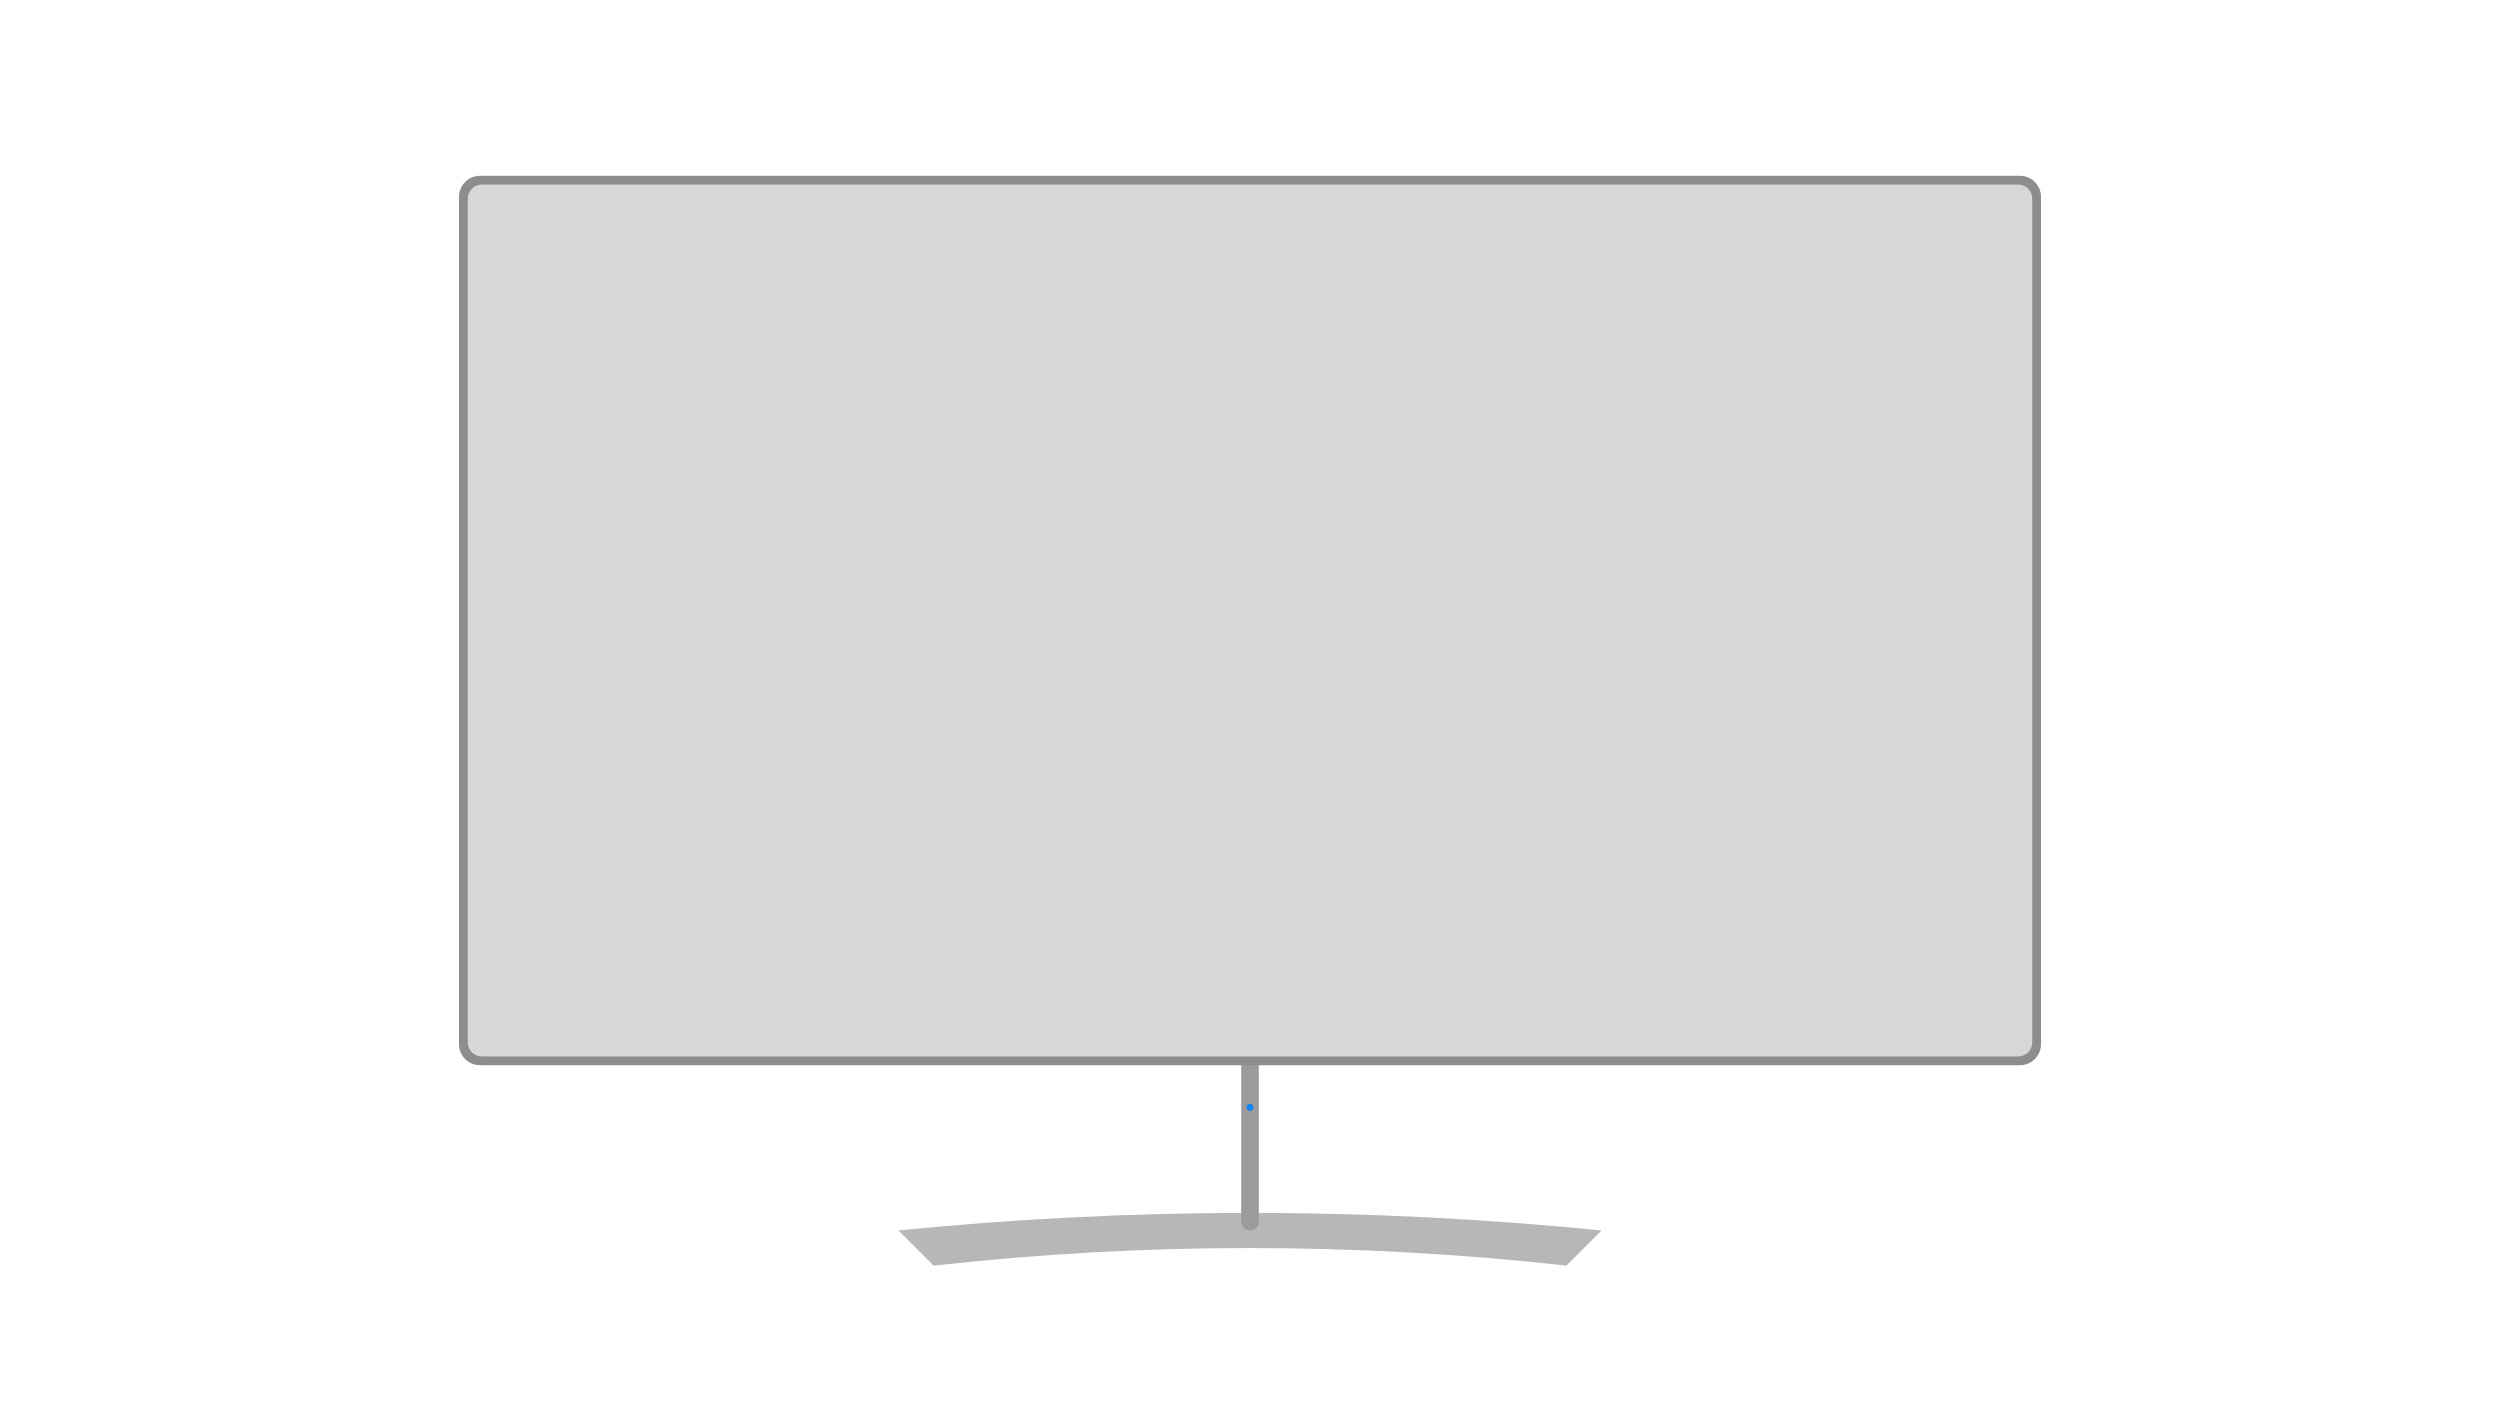
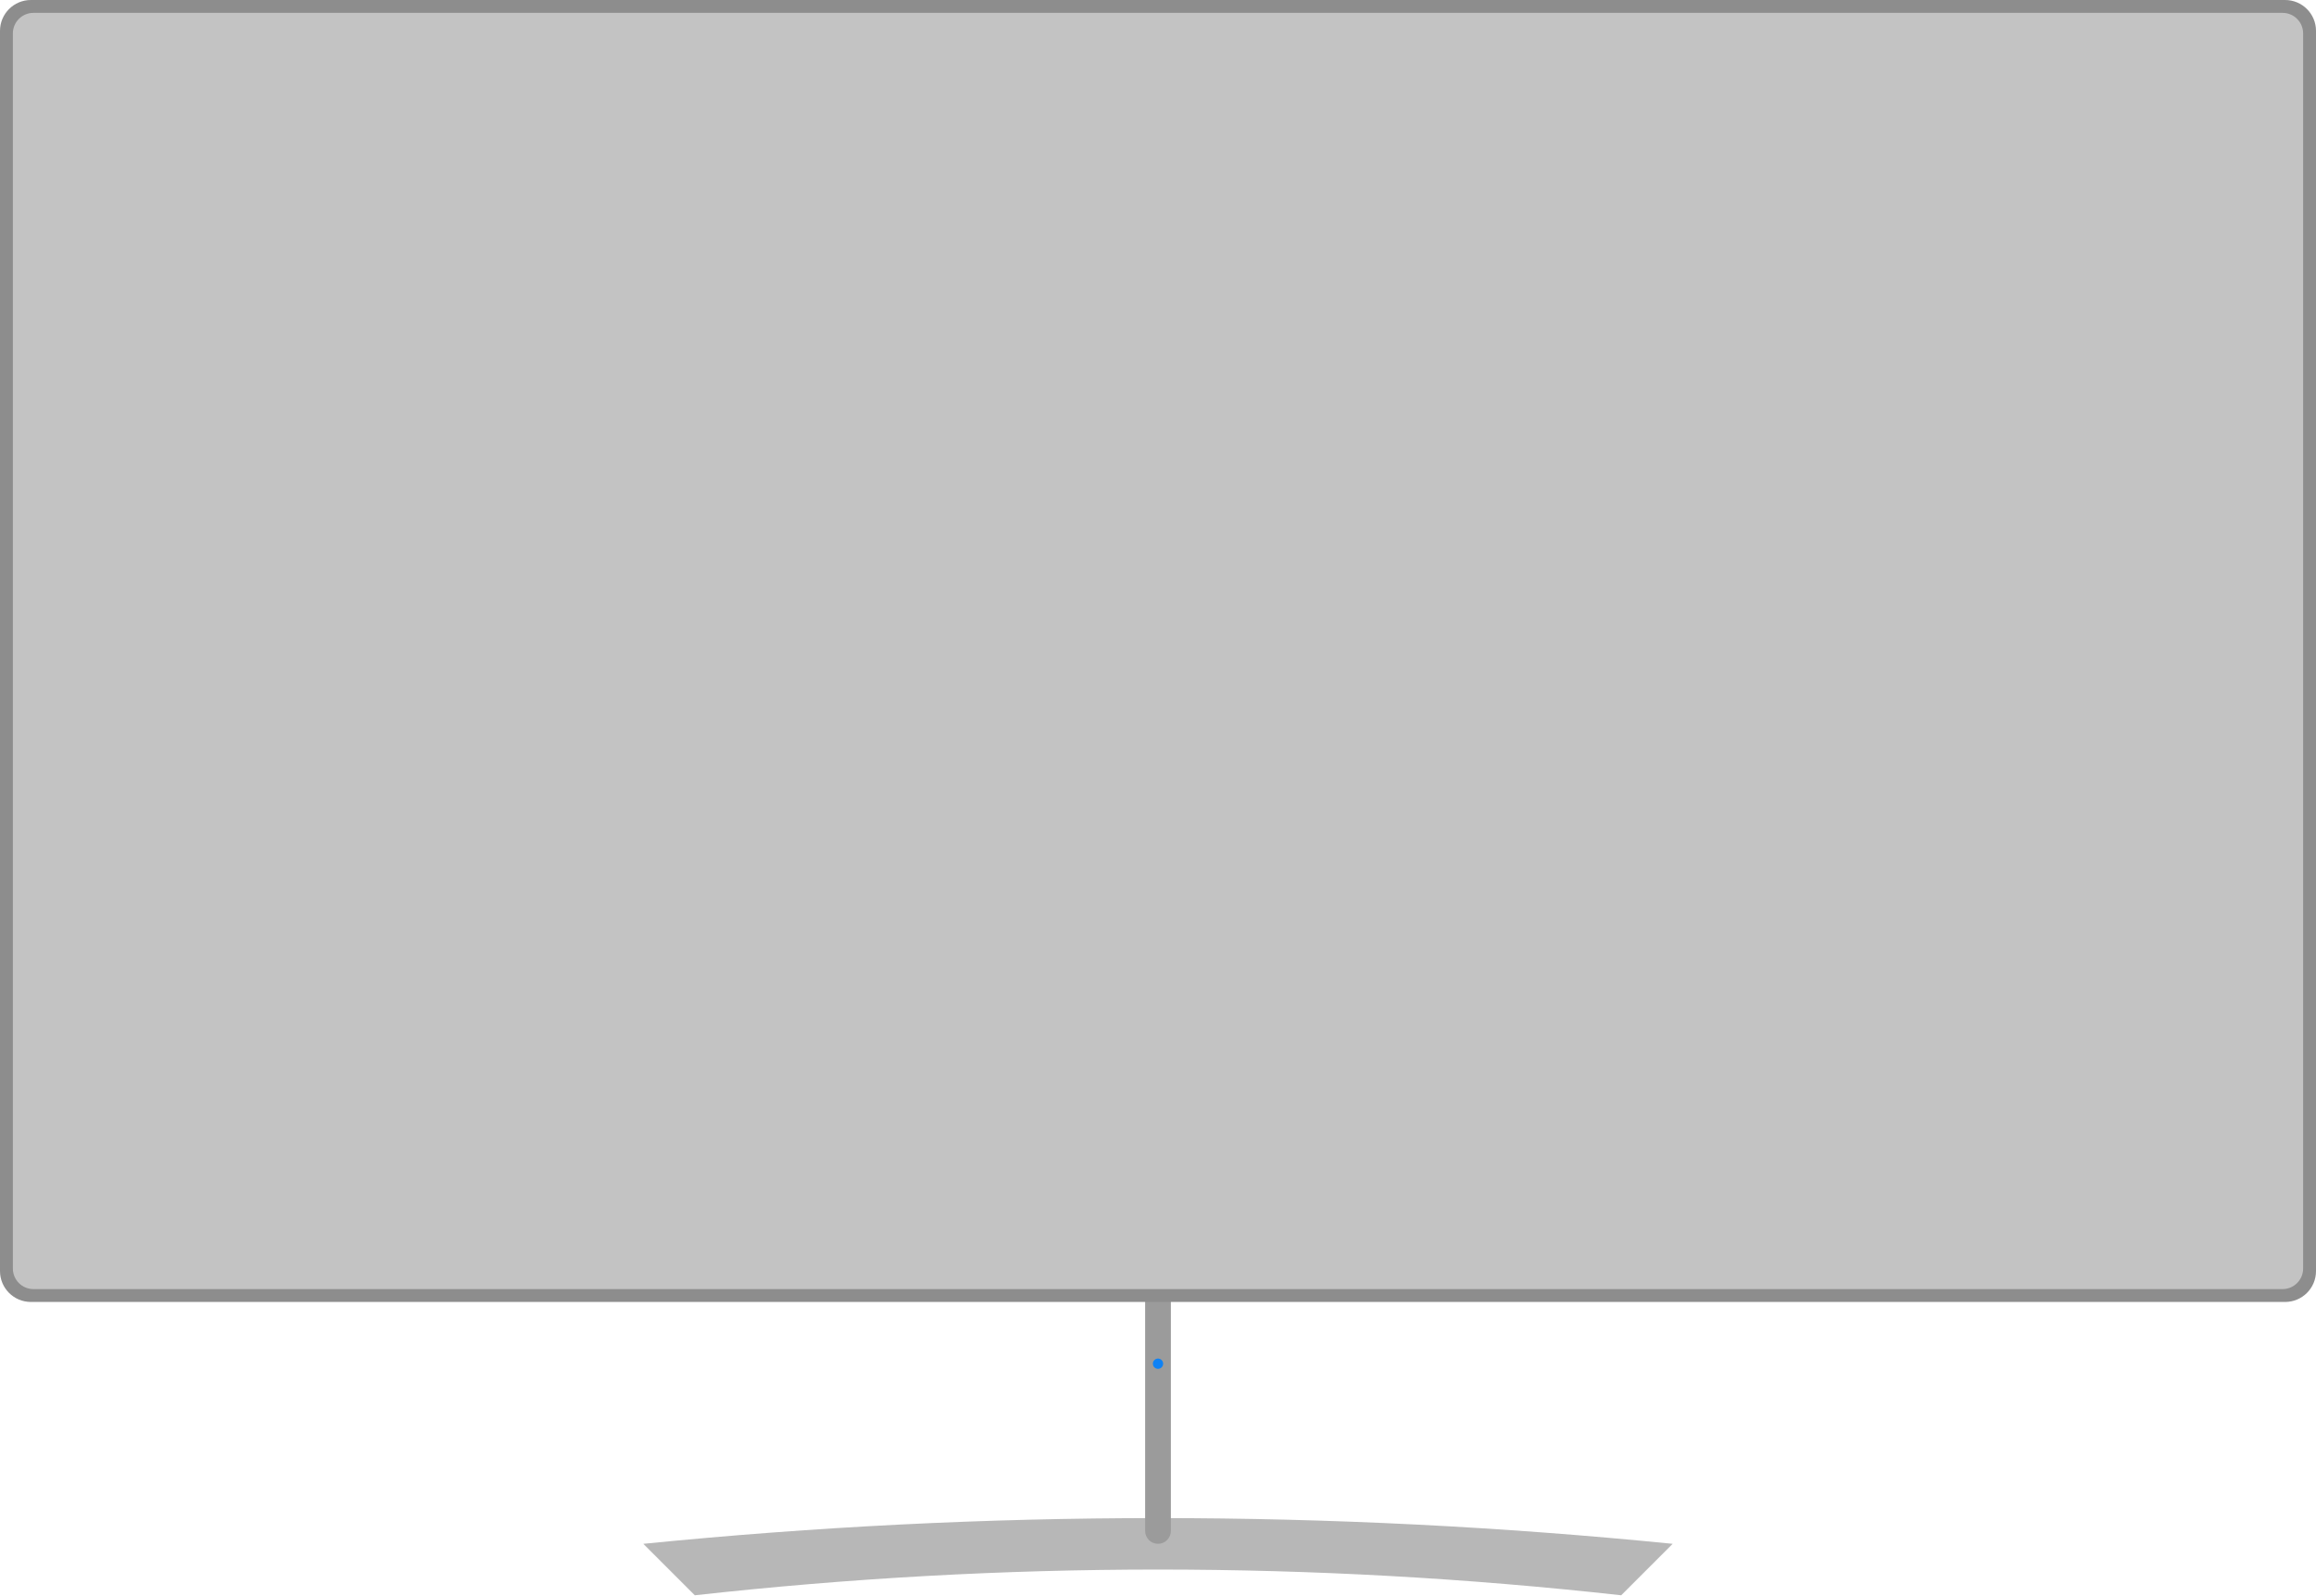
- <svg xmlns="http://www.w3.org/2000/svg" width="1920" height="1080" viewBox="0 0 1200 800">
-   <path d="M 400 700 Q 600 680 800 700 L 780 720 Q 600 700 420 720 Z" fill="#b7b7b7" />
-   <rect x="595" y="600" width="10" height="100" rx="5" fill="#9b9b9b" />
-   <rect x="150" y="100" width="900" height="506" rx="12" ry="12" fill="#8d8d8d" />
-   <rect x="155" y="105" width="890" height="496" rx="8" ry="8" fill="rgba(232,232,232,0.819)" />
-   <circle cx="600" cy="630" r="2" fill="#0080ff" opacity="0.9" />
+ <svg xmlns="http://www.w3.org/2000/svg" viewBox="0 0 900 620" fill="none">
+   <path d="M250 600C383.333 586.667 516.667 586.667 650 600L630 620C510 606.667 390 606.667 270 620L250 600Z" fill="#B7B7B7" />
+   <path d="M455 505C455 502.239 452.761 500 450 500C447.239 500 445 502.239 445 505V595C445 597.761 447.239 600 450 600C452.761 600 455 597.761 455 595V505Z" fill="#9B9B9B" />
+   <path d="M888 0H12C5.373 0 0 5.373 0 12V494C0 500.627 5.373 506 12 506H888C894.627 506 900 500.627 900 494V12C900 5.373 894.627 0 888 0Z" fill="#8D8D8D" />
+   <path d="M887 5H13C8.582 5 5 8.582 5 13V493C5 497.418 8.582 501 13 501H887C891.418 501 895 497.418 895 493V13C895 8.582 891.418 5 887 5Z" fill="#CFCFCF" fill-opacity="0.819" />
+   <path opacity="0.9" d="M450 532C451.105 532 452 531.105 452 530C452 528.895 451.105 528 450 528C448.895 528 448 528.895 448 530C448 531.105 448.895 532 450 532Z" fill="#0080FF" />
</svg>
